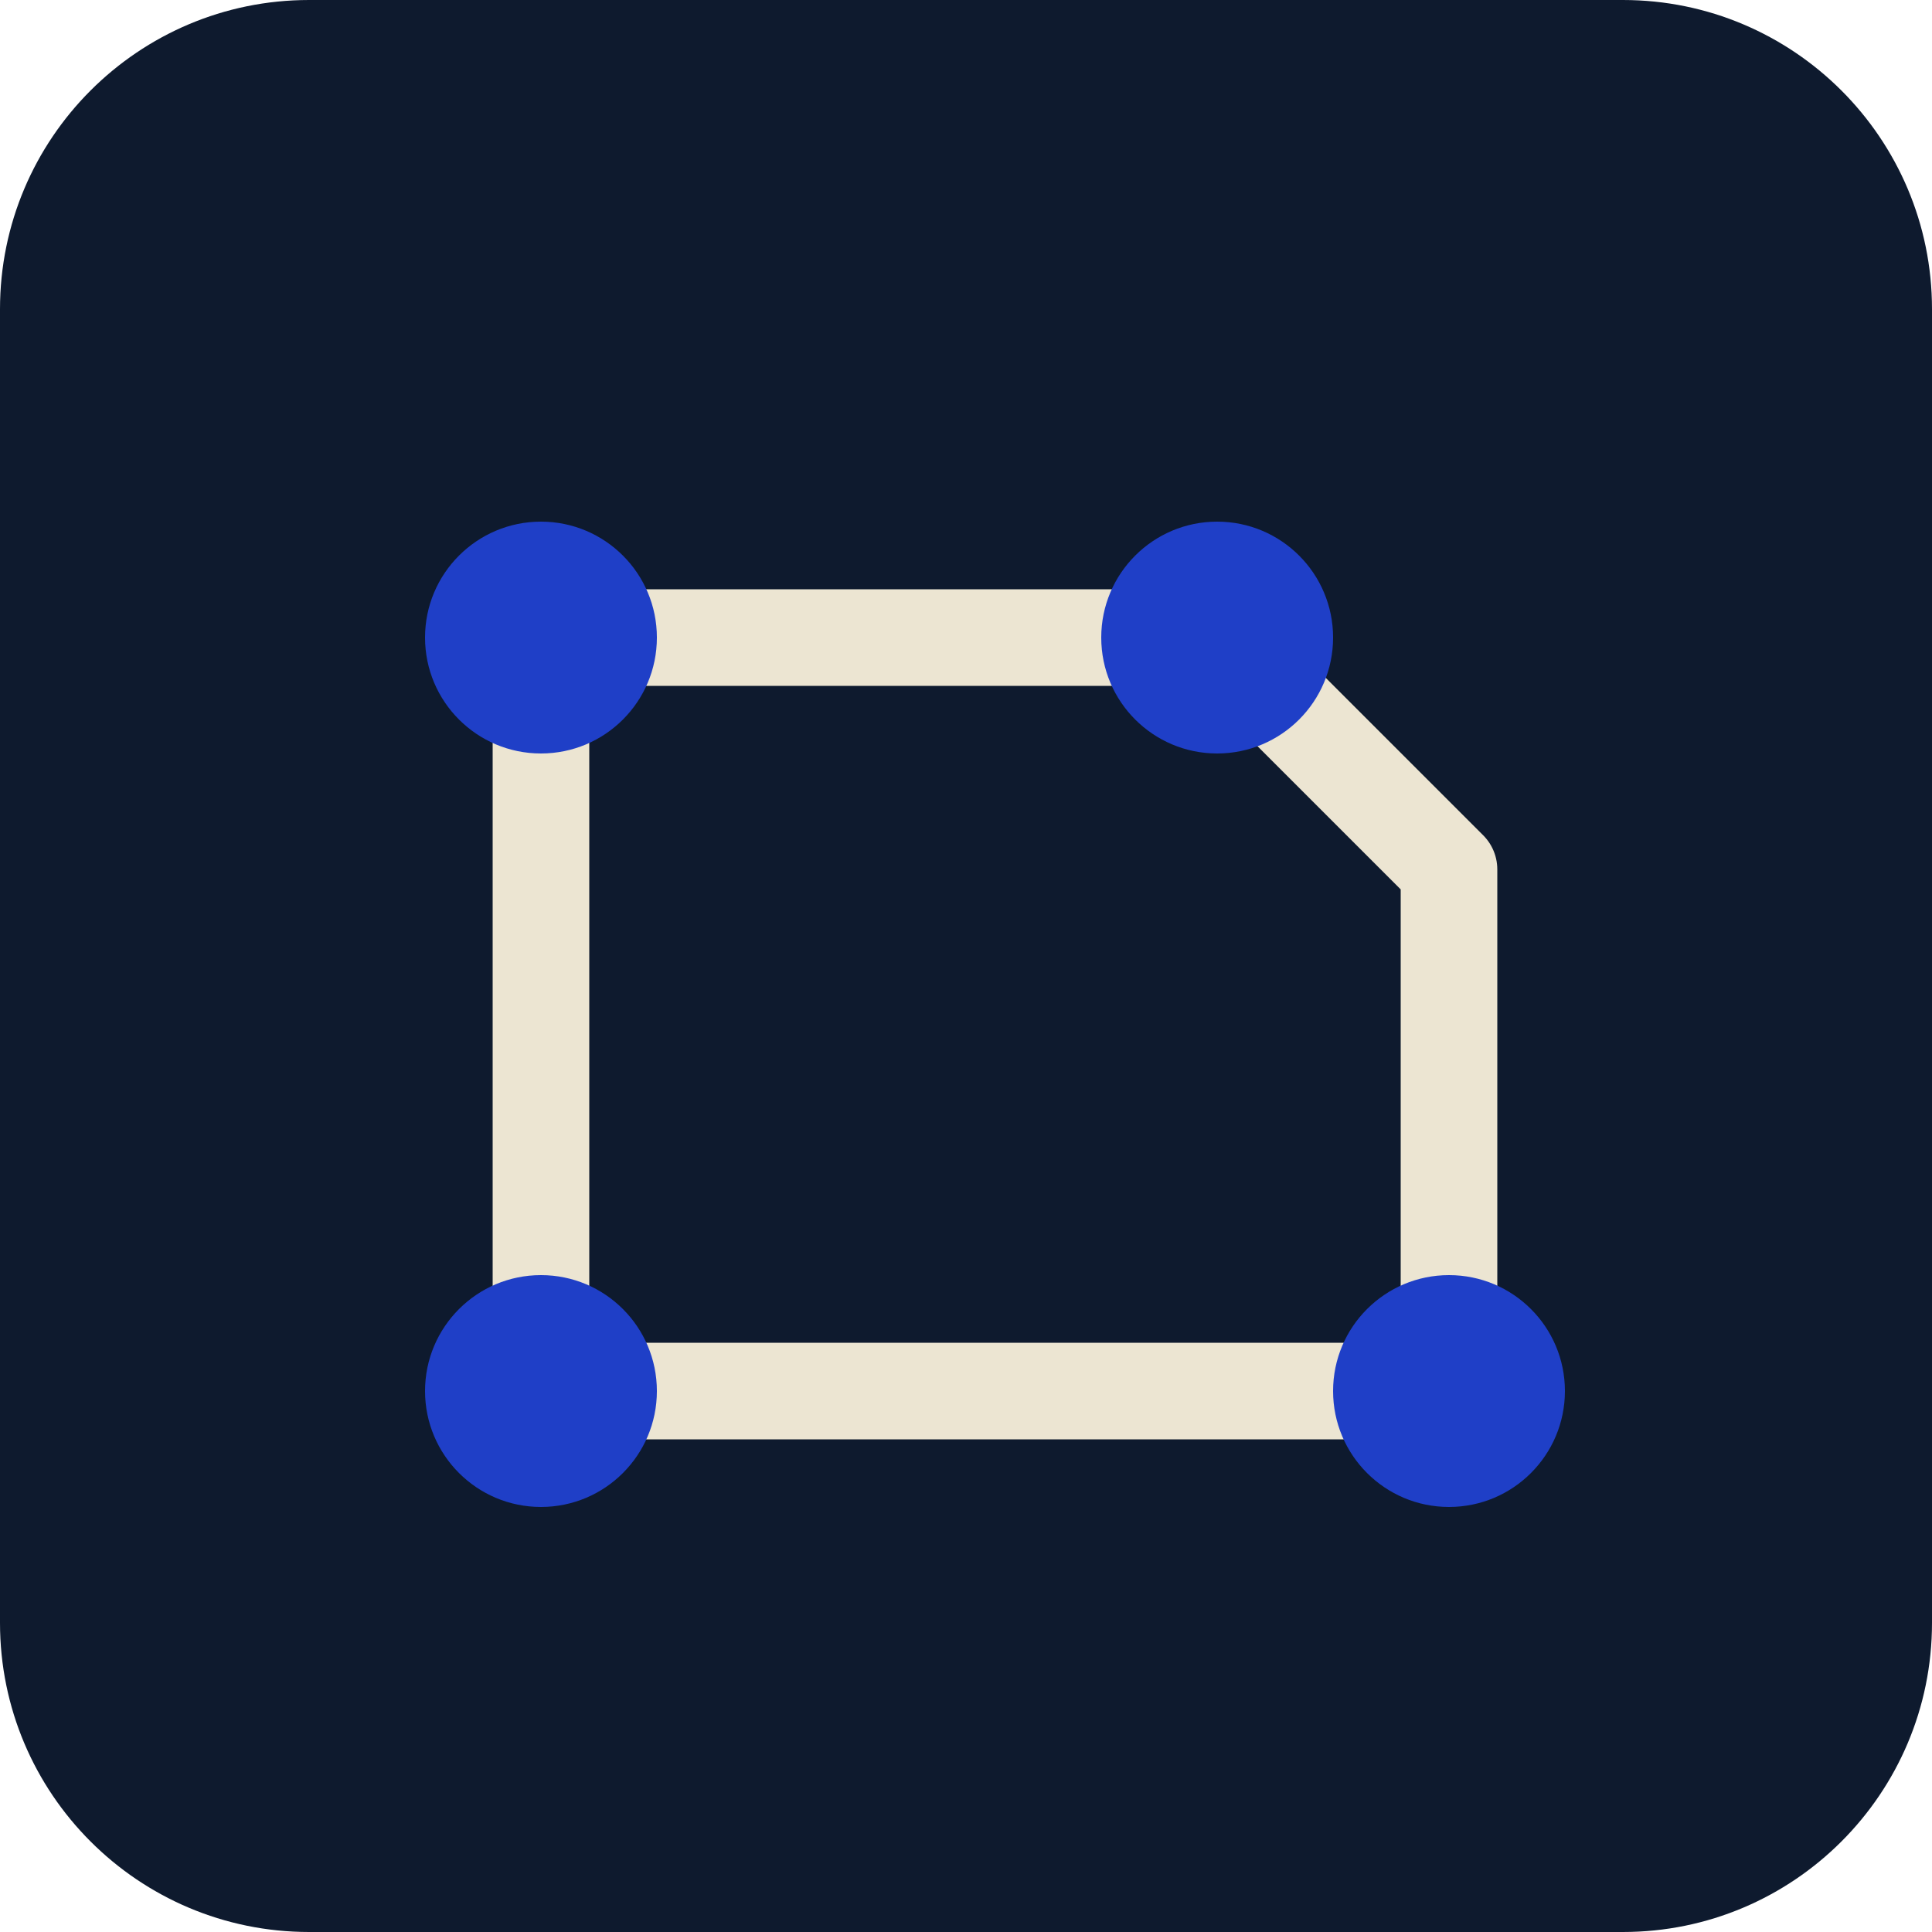
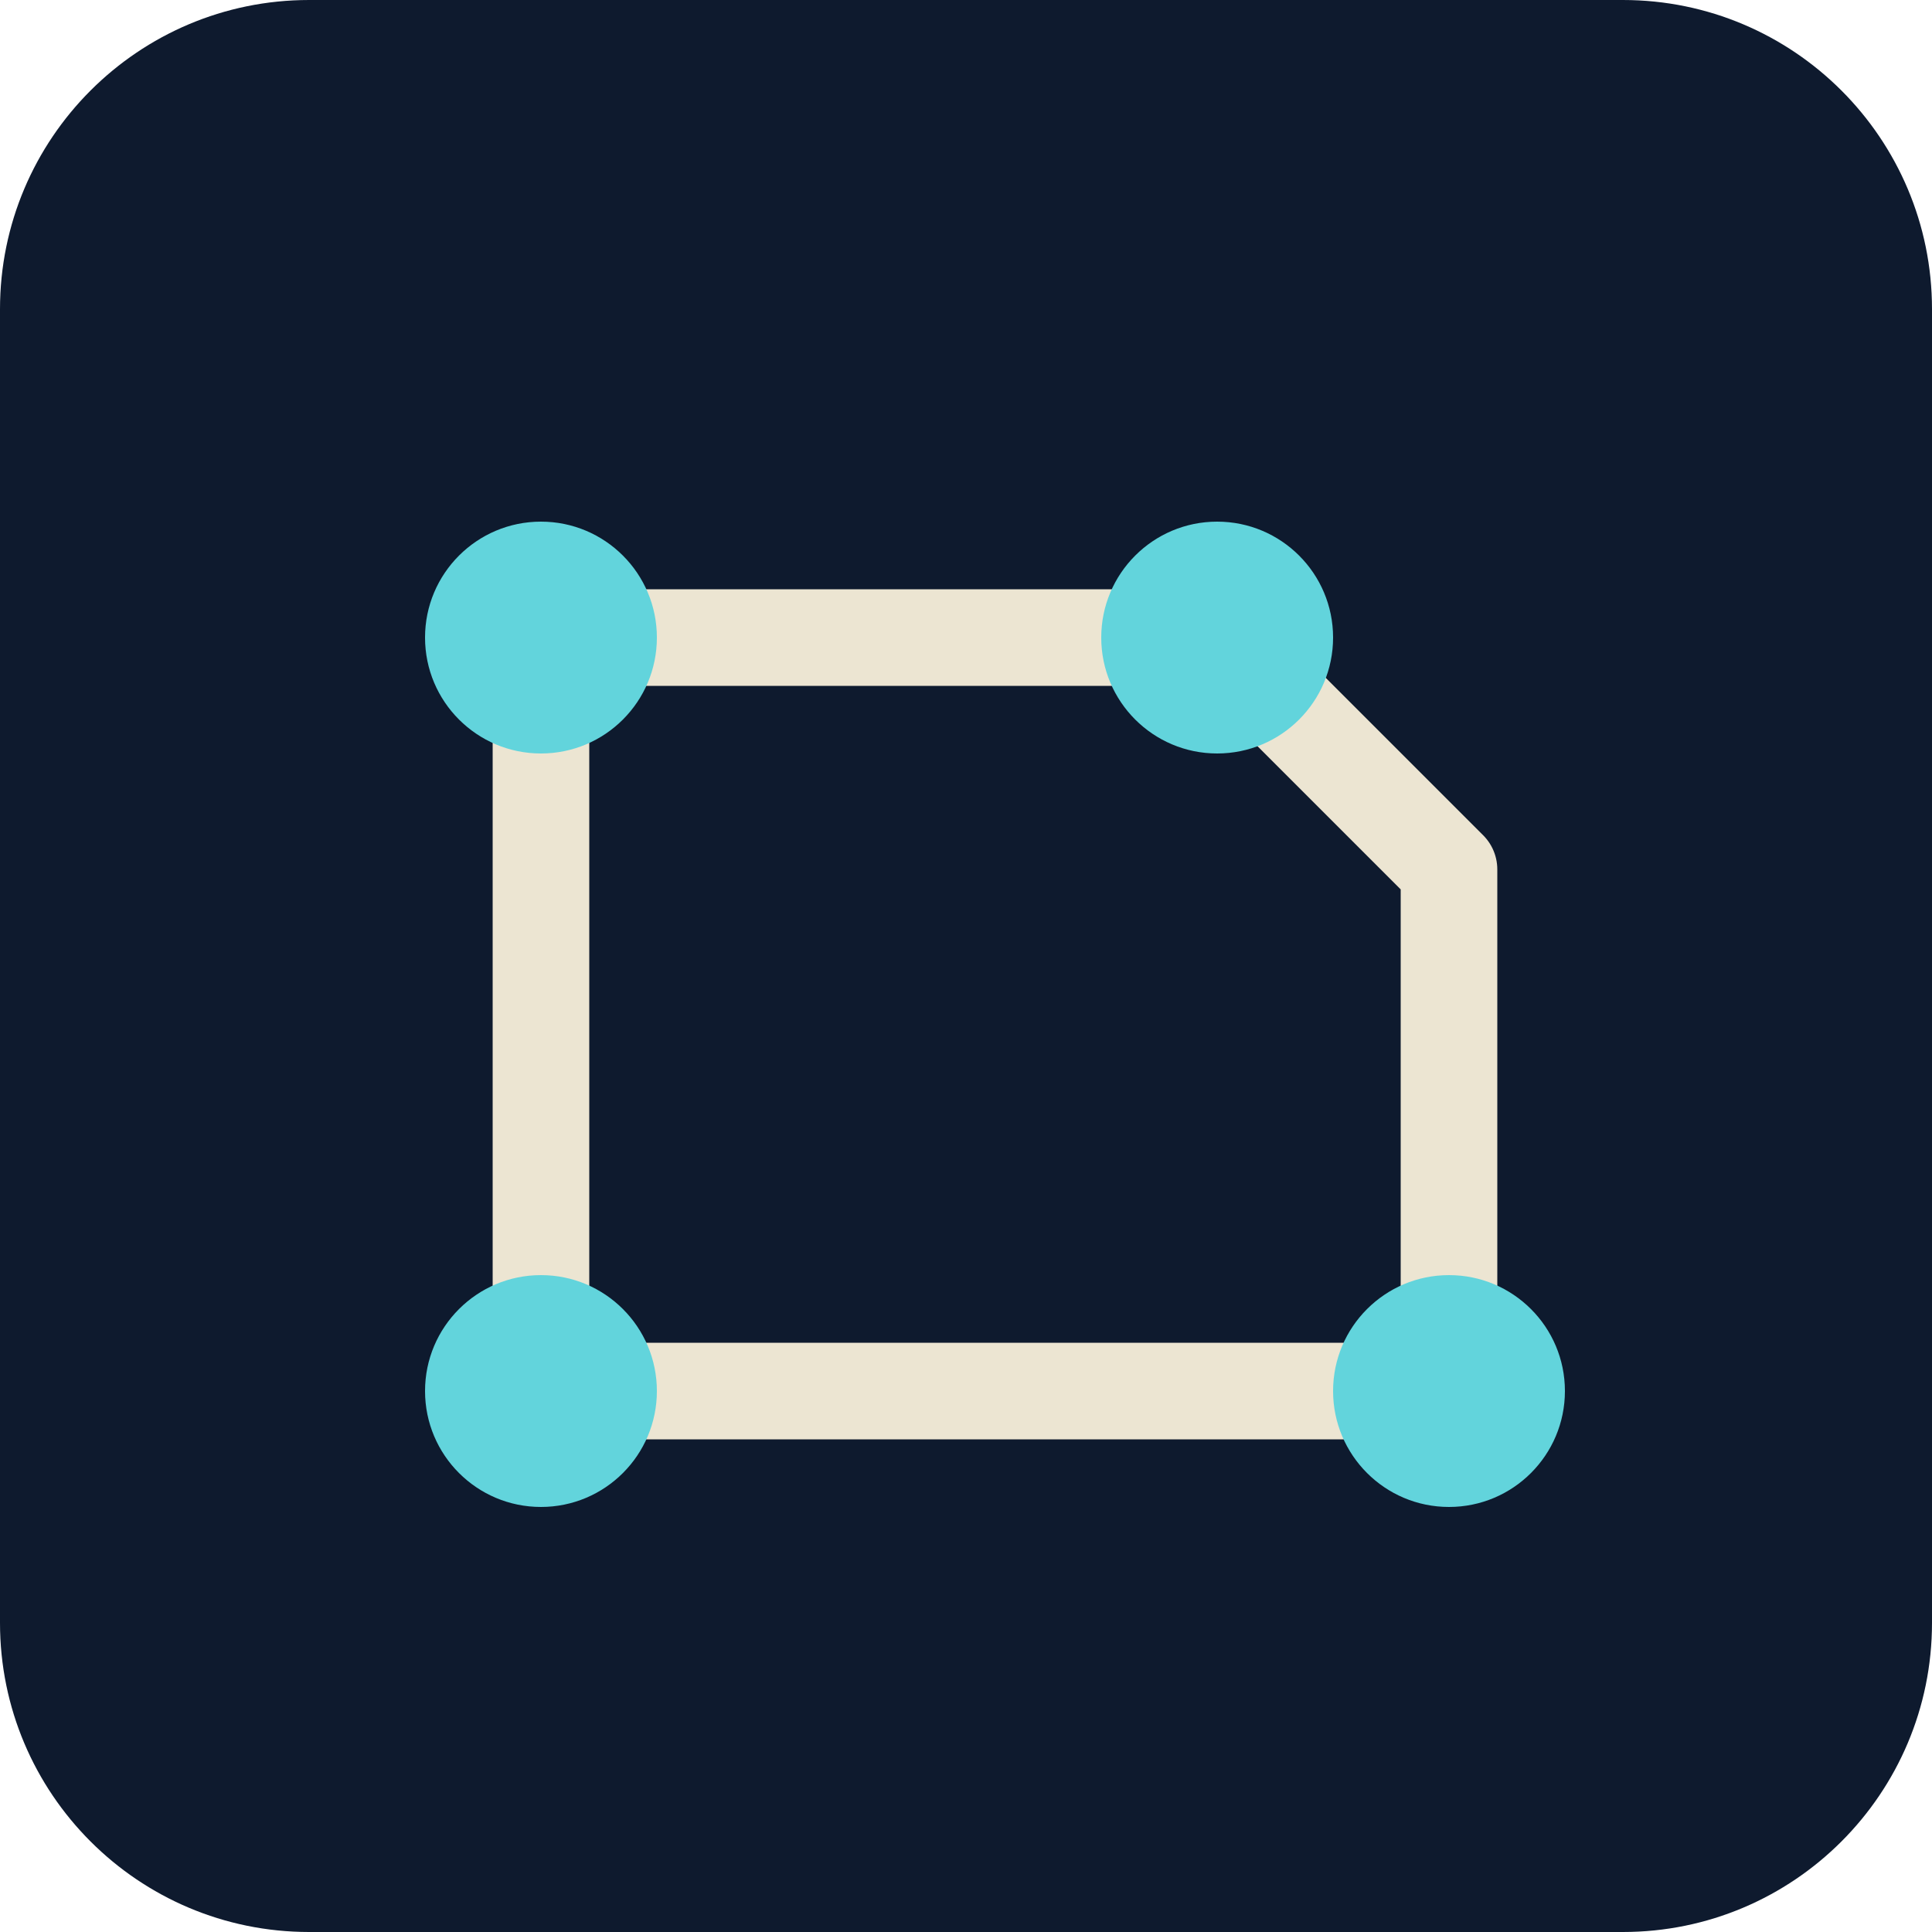
<svg xmlns="http://www.w3.org/2000/svg" viewBox="0 0 100 100">
  <rect width="100" height="100" rx="16" fill="#0e1a2e" />
  <path d="M28 33 H63 L75 45 V72 H28 Z" fill="none" stroke="#ece5d2" stroke-width="5" stroke-linejoin="round" />
-   <circle cx="28" cy="33" r="6" fill="#1f3fc7" />
-   <circle cx="63" cy="33" r="6" fill="#1f3fc7" />
-   <circle cx="75" cy="72" r="6" fill="#1f3fc7" />
-   <circle cx="28" cy="72" r="6" fill="#1f3fc7" />
+   <circle cx="28" cy="33" r="6" fill="#62d4dc" />
+   <circle cx="63" cy="33" r="6" fill="#62d4dc" />
+   <circle cx="75" cy="72" r="6" fill="#62d4dc" />
+   <circle cx="28" cy="72" r="6" fill="#62d4dc" />
</svg>
